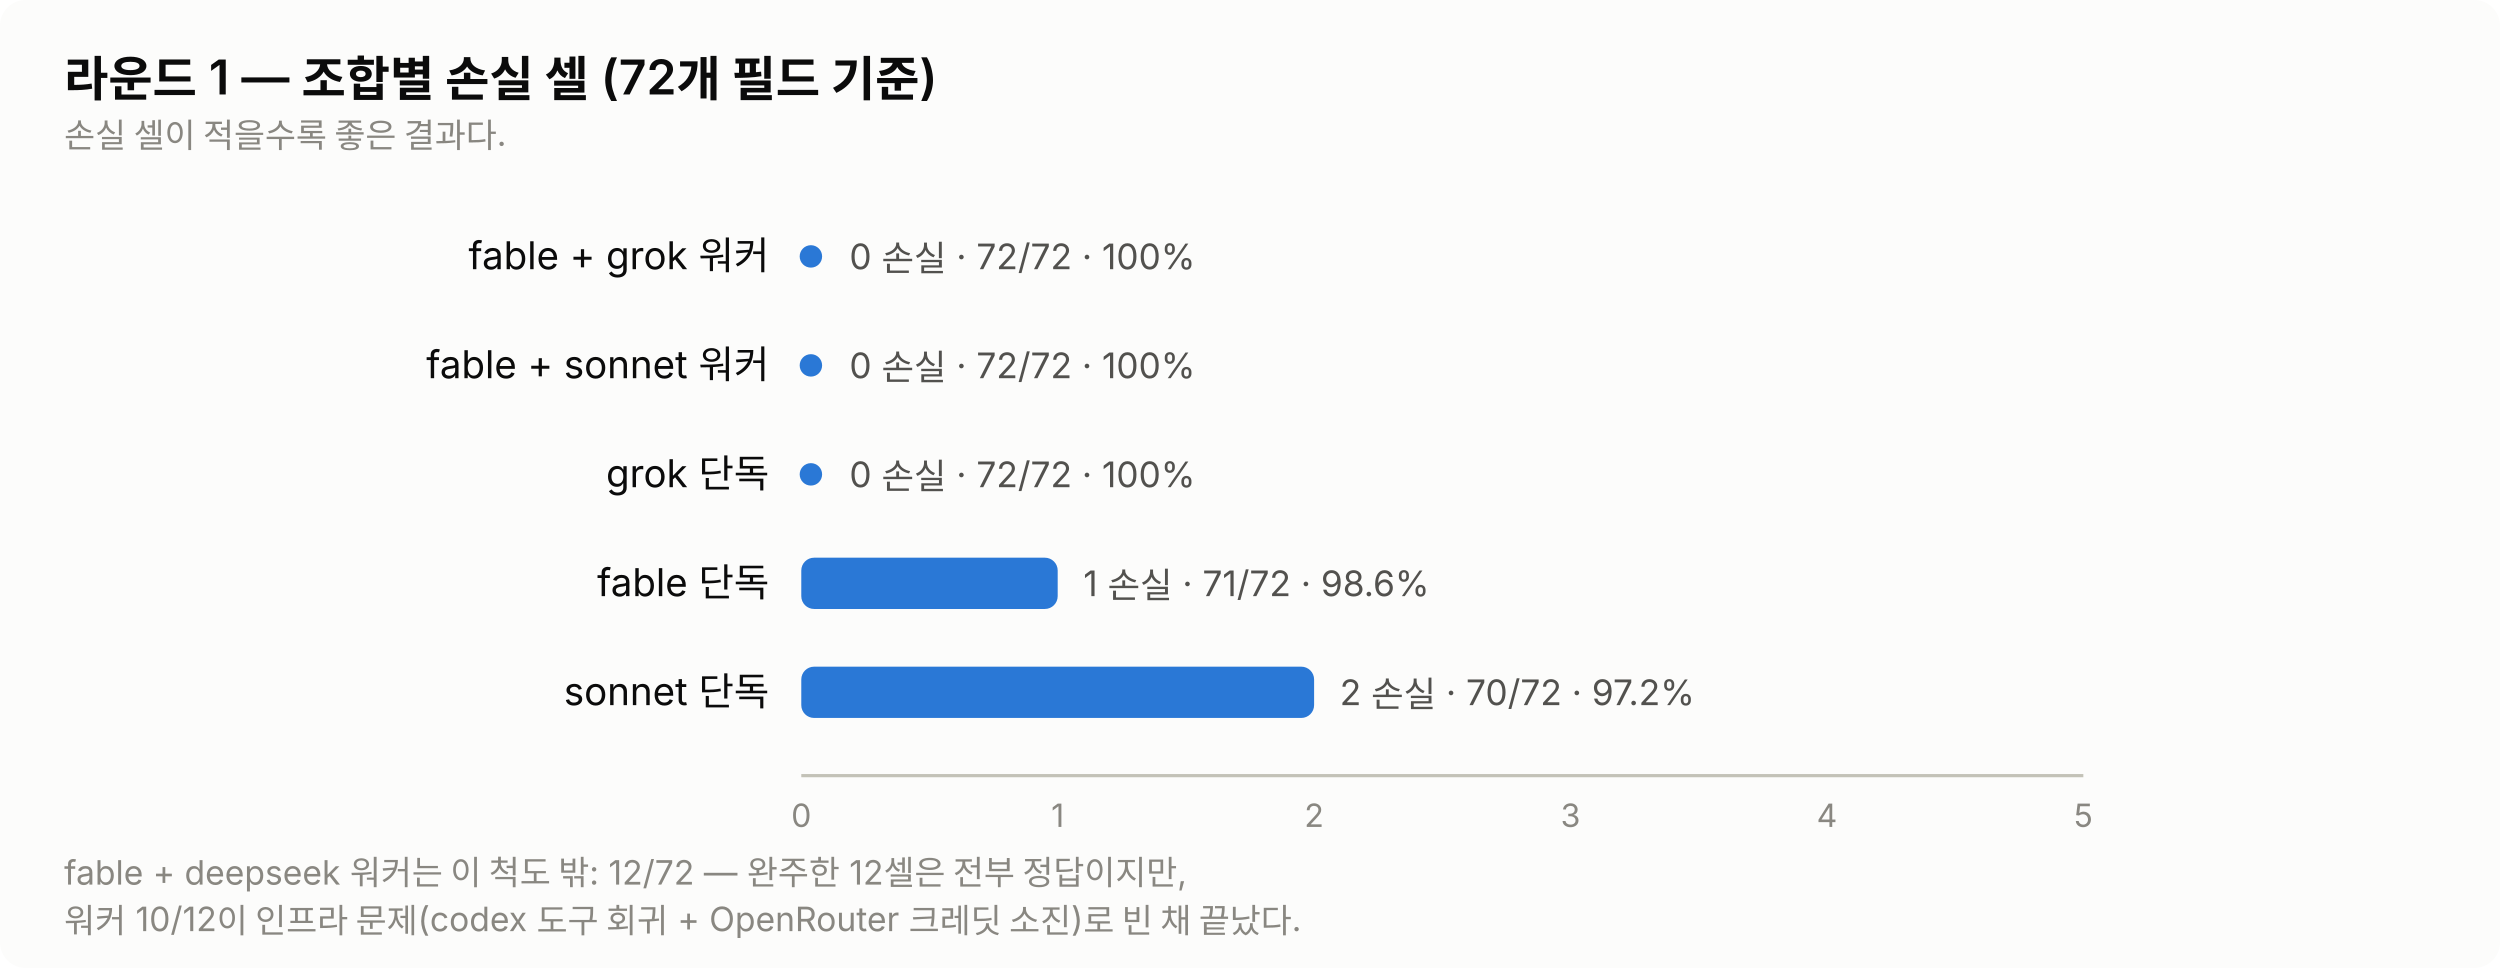
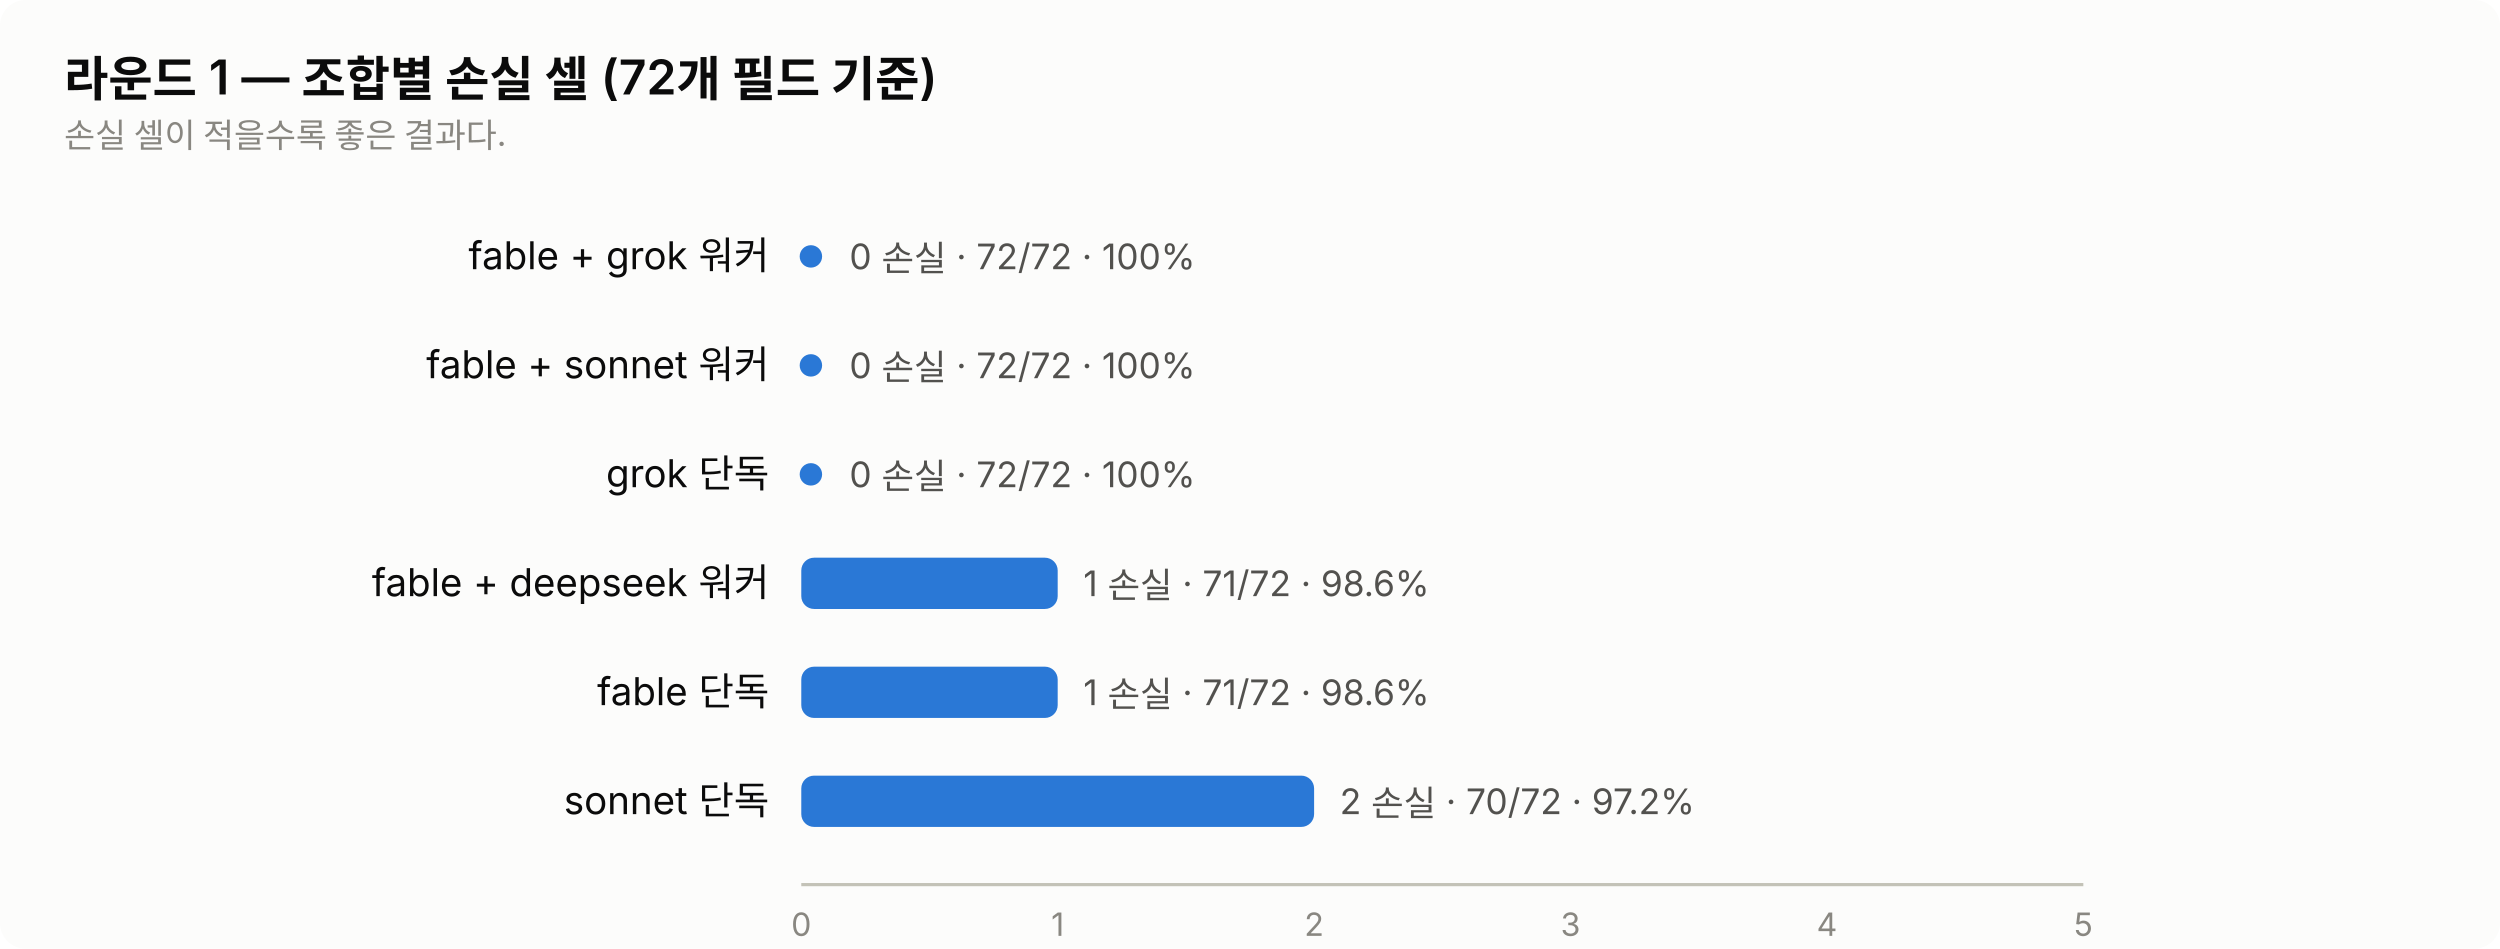
- <svg xmlns="http://www.w3.org/2000/svg" viewBox="0 0 780 302" width="780" height="302" role="img" aria-label="라운드 1 조합별 손실 셀">
-   <rect width="780" height="302" rx="8" fill="#fcfcfb" />
+ <svg xmlns="http://www.w3.org/2000/svg" viewBox="0 0 780 296" width="780" height="296" role="img" aria-label="라운드 1 조합별 손실 셀">
+   <rect width="780" height="296" rx="8" fill="#fcfcfb" />
  <text x="20" y="30" font-size="15" fill="#0b0b0b" text-anchor="start" font-weight="600" font-family="system-ui,-apple-system,Segoe UI,sans-serif">라운드 1 — 조합별 손실 셀 (72개 필드 기준)</text>
  <text x="20" y="46" font-size="10.5" fill="#898781" text-anchor="start" font-weight="normal" font-family="system-ui,-apple-system,Segoe UI,sans-serif">손실 셀이 적을수록 좋은 결과다.</text>
  <text x="240" y="84" font-size="12" fill="#0b0b0b" text-anchor="end" font-weight="normal" font-family="system-ui,-apple-system,Segoe UI,sans-serif">fable + grok 워커</text>
  <circle cx="253" cy="80" r="3.5" fill="#2a78d6" />
  <text x="265" y="84" font-size="11" fill="#52514e" text-anchor="start" font-weight="normal" font-family="system-ui,-apple-system,Segoe UI,sans-serif">0 손실 · 72/72 · 100%</text>
  <text x="240" y="118" font-size="12" fill="#0b0b0b" text-anchor="end" font-weight="normal" font-family="system-ui,-apple-system,Segoe UI,sans-serif">fable + sonnet 워커</text>
  <circle cx="253" cy="114" r="3.5" fill="#2a78d6" />
  <text x="265" y="118" font-size="11" fill="#52514e" text-anchor="start" font-weight="normal" font-family="system-ui,-apple-system,Segoe UI,sans-serif">0 손실 · 72/72 · 100%</text>
  <text x="240" y="152" font-size="12" fill="#0b0b0b" text-anchor="end" font-weight="normal" font-family="system-ui,-apple-system,Segoe UI,sans-serif">grok 단독</text>
  <circle cx="253" cy="148" r="3.5" fill="#2a78d6" />
  <text x="265" y="152" font-size="11" fill="#52514e" text-anchor="start" font-weight="normal" font-family="system-ui,-apple-system,Segoe UI,sans-serif">0 손실 · 72/72 · 100%</text>
-   <text x="240" y="186" font-size="12" fill="#0b0b0b" text-anchor="end" font-weight="normal" font-family="system-ui,-apple-system,Segoe UI,sans-serif">fable 단독</text>
+   <text x="240" y="186" font-size="12" fill="#0b0b0b" text-anchor="end" font-weight="normal" font-family="system-ui,-apple-system,Segoe UI,sans-serif">fable + deepseek 워커</text>
  <rect x="250" y="174" width="80.0" height="16" rx="4" fill="#2a78d6" />
  <text x="338.0" y="186" font-size="11" fill="#52514e" text-anchor="start" font-weight="normal" font-family="system-ui,-apple-system,Segoe UI,sans-serif">1 손실 · 71/72 · 98.6%</text>
-   <text x="240" y="220" font-size="12" fill="#0b0b0b" text-anchor="end" font-weight="normal" font-family="system-ui,-apple-system,Segoe UI,sans-serif">sonnet 단독</text>
-   <rect x="250" y="208" width="160.0" height="16" rx="4" fill="#2a78d6" />
-   <text x="418.0" y="220" font-size="11" fill="#52514e" text-anchor="start" font-weight="normal" font-family="system-ui,-apple-system,Segoe UI,sans-serif">2 손실 · 70/72 · 97.2%</text>
-   <line x1="250" y1="242" x2="650" y2="242" stroke="#c3c2b7" stroke-width="1" />
-   <text x="250.0" y="258" font-size="10" fill="#898781" text-anchor="middle" font-weight="normal" font-family="system-ui,-apple-system,Segoe UI,sans-serif">0</text>
-   <text x="330.0" y="258" font-size="10" fill="#898781" text-anchor="middle" font-weight="normal" font-family="system-ui,-apple-system,Segoe UI,sans-serif">1</text>
-   <text x="410.0" y="258" font-size="10" fill="#898781" text-anchor="middle" font-weight="normal" font-family="system-ui,-apple-system,Segoe UI,sans-serif">2</text>
-   <text x="490.0" y="258" font-size="10" fill="#898781" text-anchor="middle" font-weight="normal" font-family="system-ui,-apple-system,Segoe UI,sans-serif">3</text>
-   <text x="570.0" y="258" font-size="10" fill="#898781" text-anchor="middle" font-weight="normal" font-family="system-ui,-apple-system,Segoe UI,sans-serif">4</text>
-   <text x="650.0" y="258" font-size="10" fill="#898781" text-anchor="middle" font-weight="normal" font-family="system-ui,-apple-system,Segoe UI,sans-serif">5</text>
-   <text x="20" y="276" font-size="10.5" fill="#898781" text-anchor="start" font-weight="normal" font-family="system-ui,-apple-system,Segoe UI,sans-serif">fable + deepseek 워커는 이 척도 밖: 12/72 — 완주한 12셀은 전부 정답이지만,</text>
-   <text x="20" y="291" font-size="10.5" fill="#898781" text-anchor="start" font-weight="normal" font-family="system-ui,-apple-system,Segoe UI,sans-serif">워커 10/12이 인프라 문제(codex 도구 회귀 + OpenRouter 크레딧 소진)로 빈 채 끝났다.</text>
+   <text x="240" y="220" font-size="12" fill="#0b0b0b" text-anchor="end" font-weight="normal" font-family="system-ui,-apple-system,Segoe UI,sans-serif">fable 단독</text>
+   <rect x="250" y="208" width="80.0" height="16" rx="4" fill="#2a78d6" />
+   <text x="338.0" y="220" font-size="11" fill="#52514e" text-anchor="start" font-weight="normal" font-family="system-ui,-apple-system,Segoe UI,sans-serif">1 손실 · 71/72 · 98.6%</text>
+   <text x="240" y="254" font-size="12" fill="#0b0b0b" text-anchor="end" font-weight="normal" font-family="system-ui,-apple-system,Segoe UI,sans-serif">sonnet 단독</text>
+   <rect x="250" y="242" width="160.0" height="16" rx="4" fill="#2a78d6" />
+   <text x="418.0" y="254" font-size="11" fill="#52514e" text-anchor="start" font-weight="normal" font-family="system-ui,-apple-system,Segoe UI,sans-serif">2 손실 · 70/72 · 97.2%</text>
+   <line x1="250" y1="276" x2="650" y2="276" stroke="#c3c2b7" stroke-width="1" />
+   <text x="250.0" y="292" font-size="10" fill="#898781" text-anchor="middle" font-weight="normal" font-family="system-ui,-apple-system,Segoe UI,sans-serif">0</text>
+   <text x="330.0" y="292" font-size="10" fill="#898781" text-anchor="middle" font-weight="normal" font-family="system-ui,-apple-system,Segoe UI,sans-serif">1</text>
+   <text x="410.0" y="292" font-size="10" fill="#898781" text-anchor="middle" font-weight="normal" font-family="system-ui,-apple-system,Segoe UI,sans-serif">2</text>
+   <text x="490.0" y="292" font-size="10" fill="#898781" text-anchor="middle" font-weight="normal" font-family="system-ui,-apple-system,Segoe UI,sans-serif">3</text>
+   <text x="570.0" y="292" font-size="10" fill="#898781" text-anchor="middle" font-weight="normal" font-family="system-ui,-apple-system,Segoe UI,sans-serif">4</text>
+   <text x="650.0" y="292" font-size="10" fill="#898781" text-anchor="middle" font-weight="normal" font-family="system-ui,-apple-system,Segoe UI,sans-serif">5</text>
</svg>
